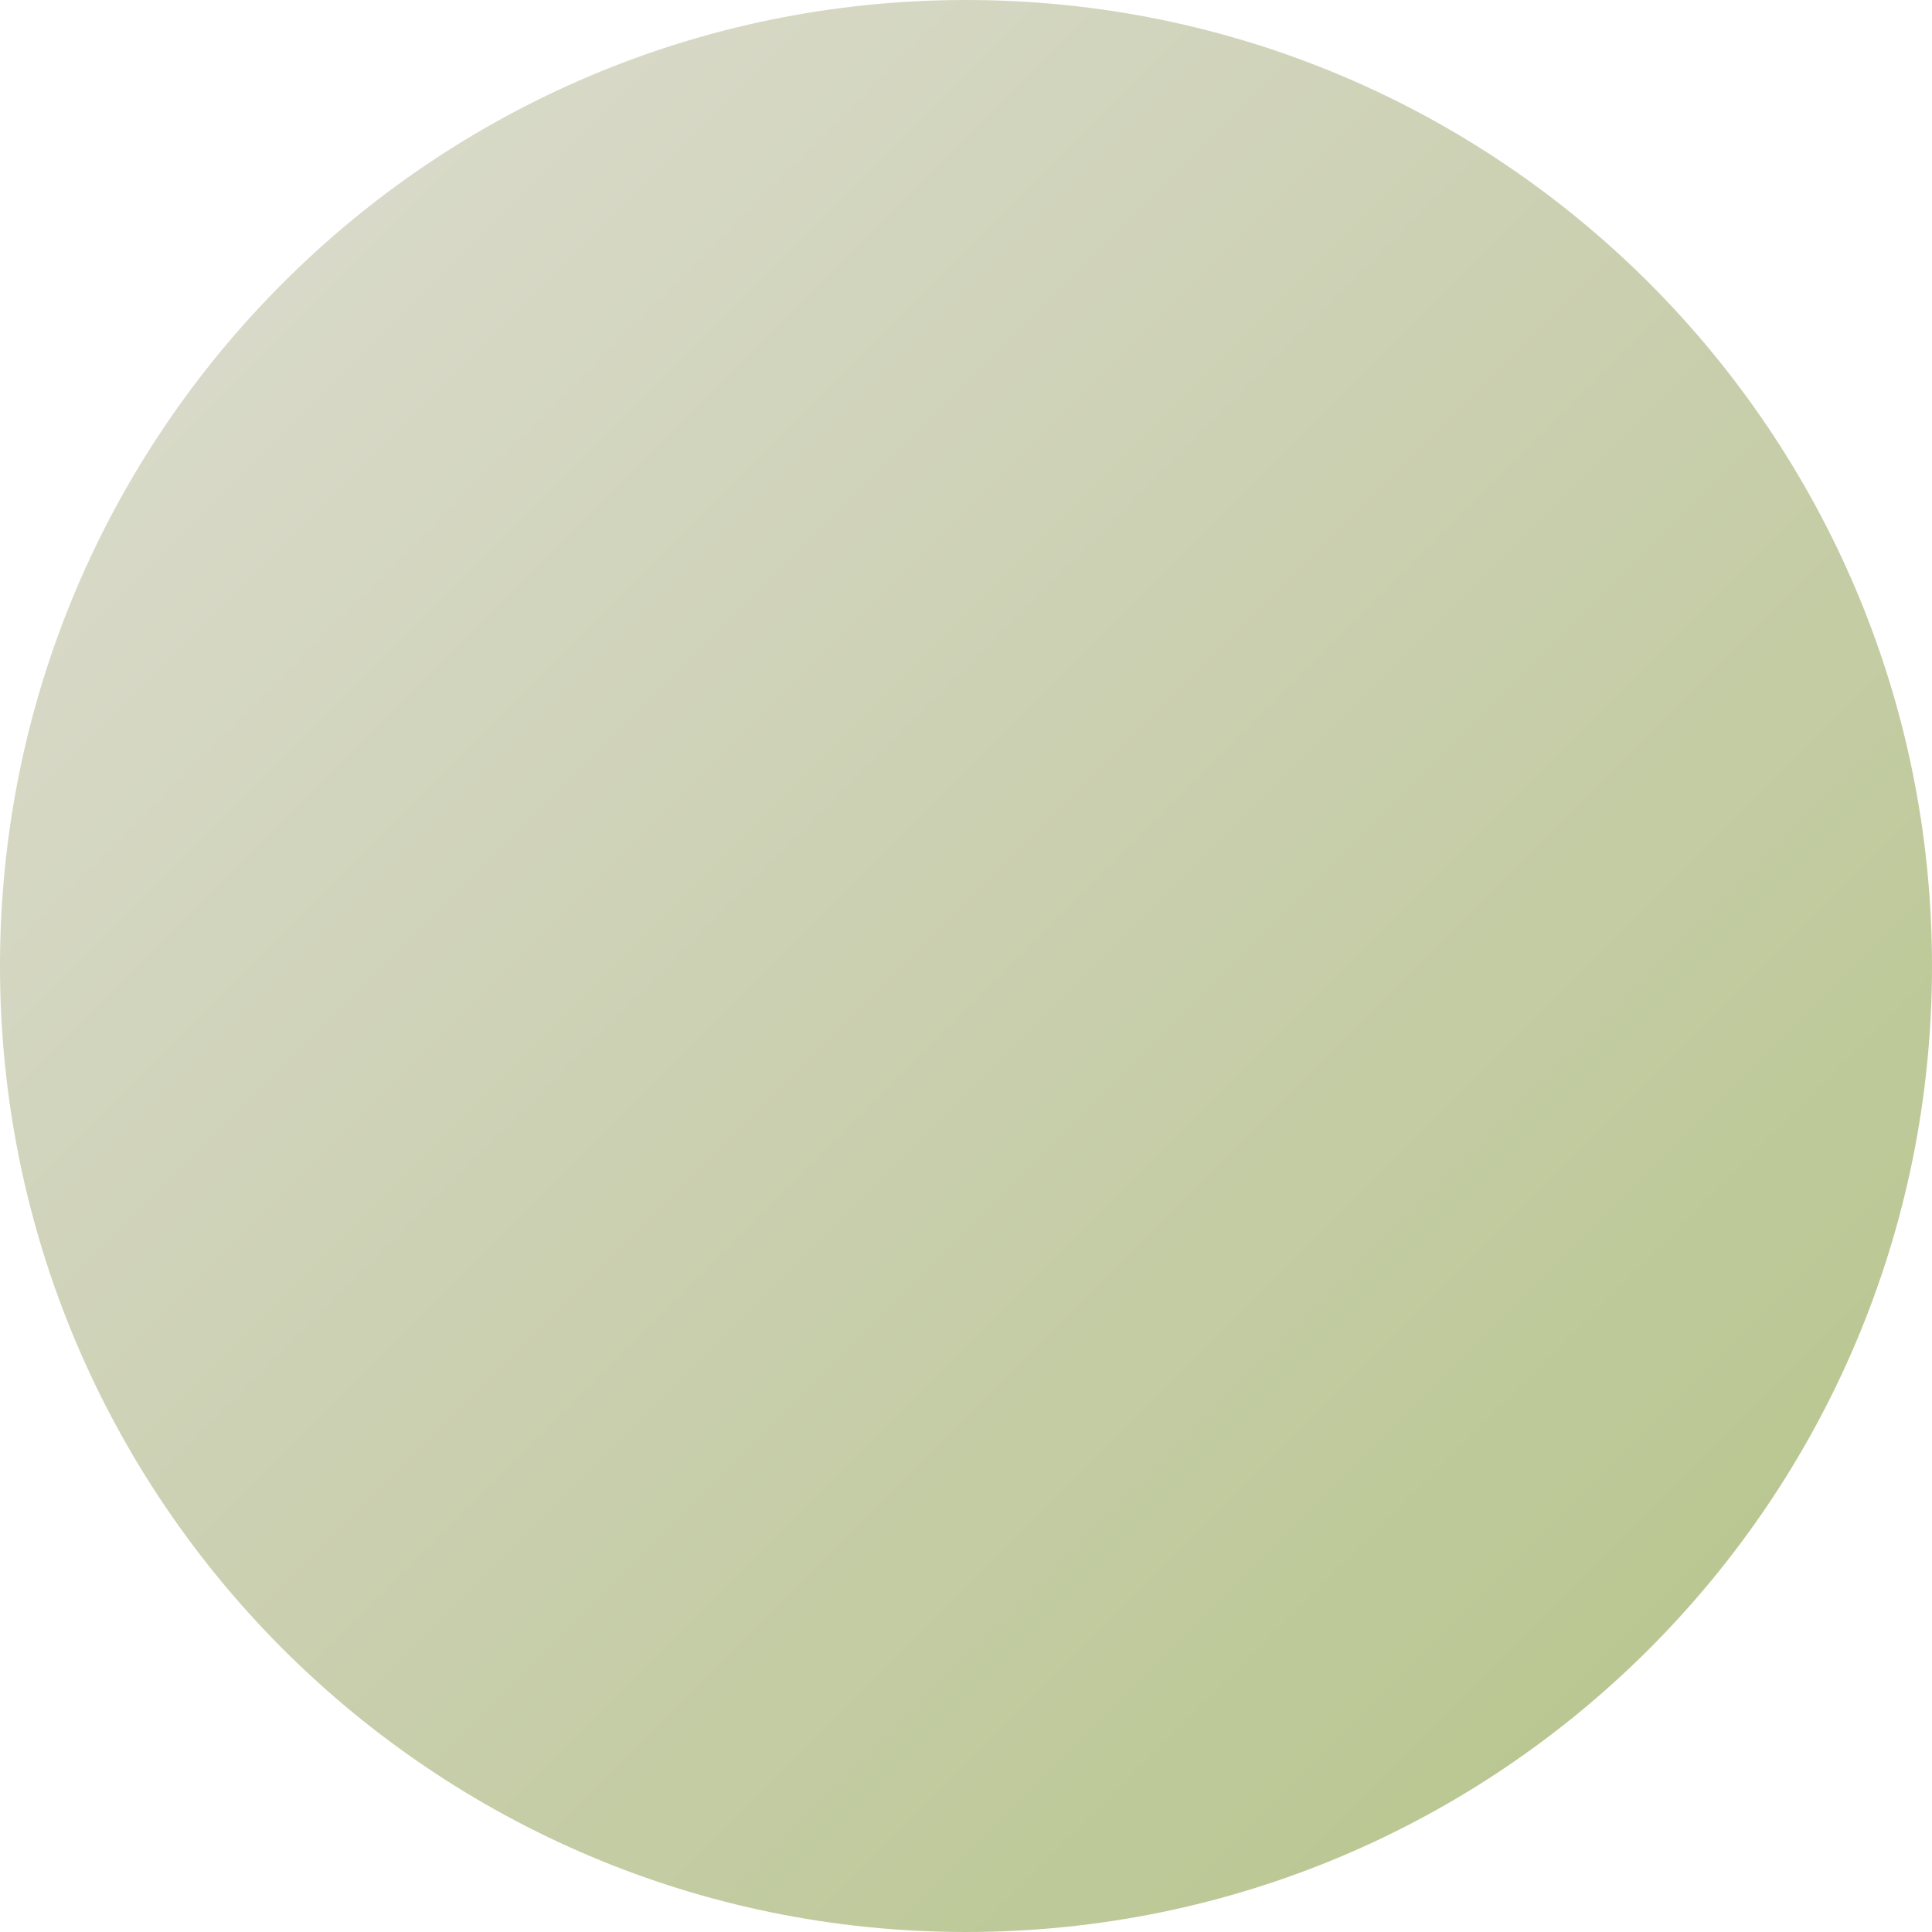
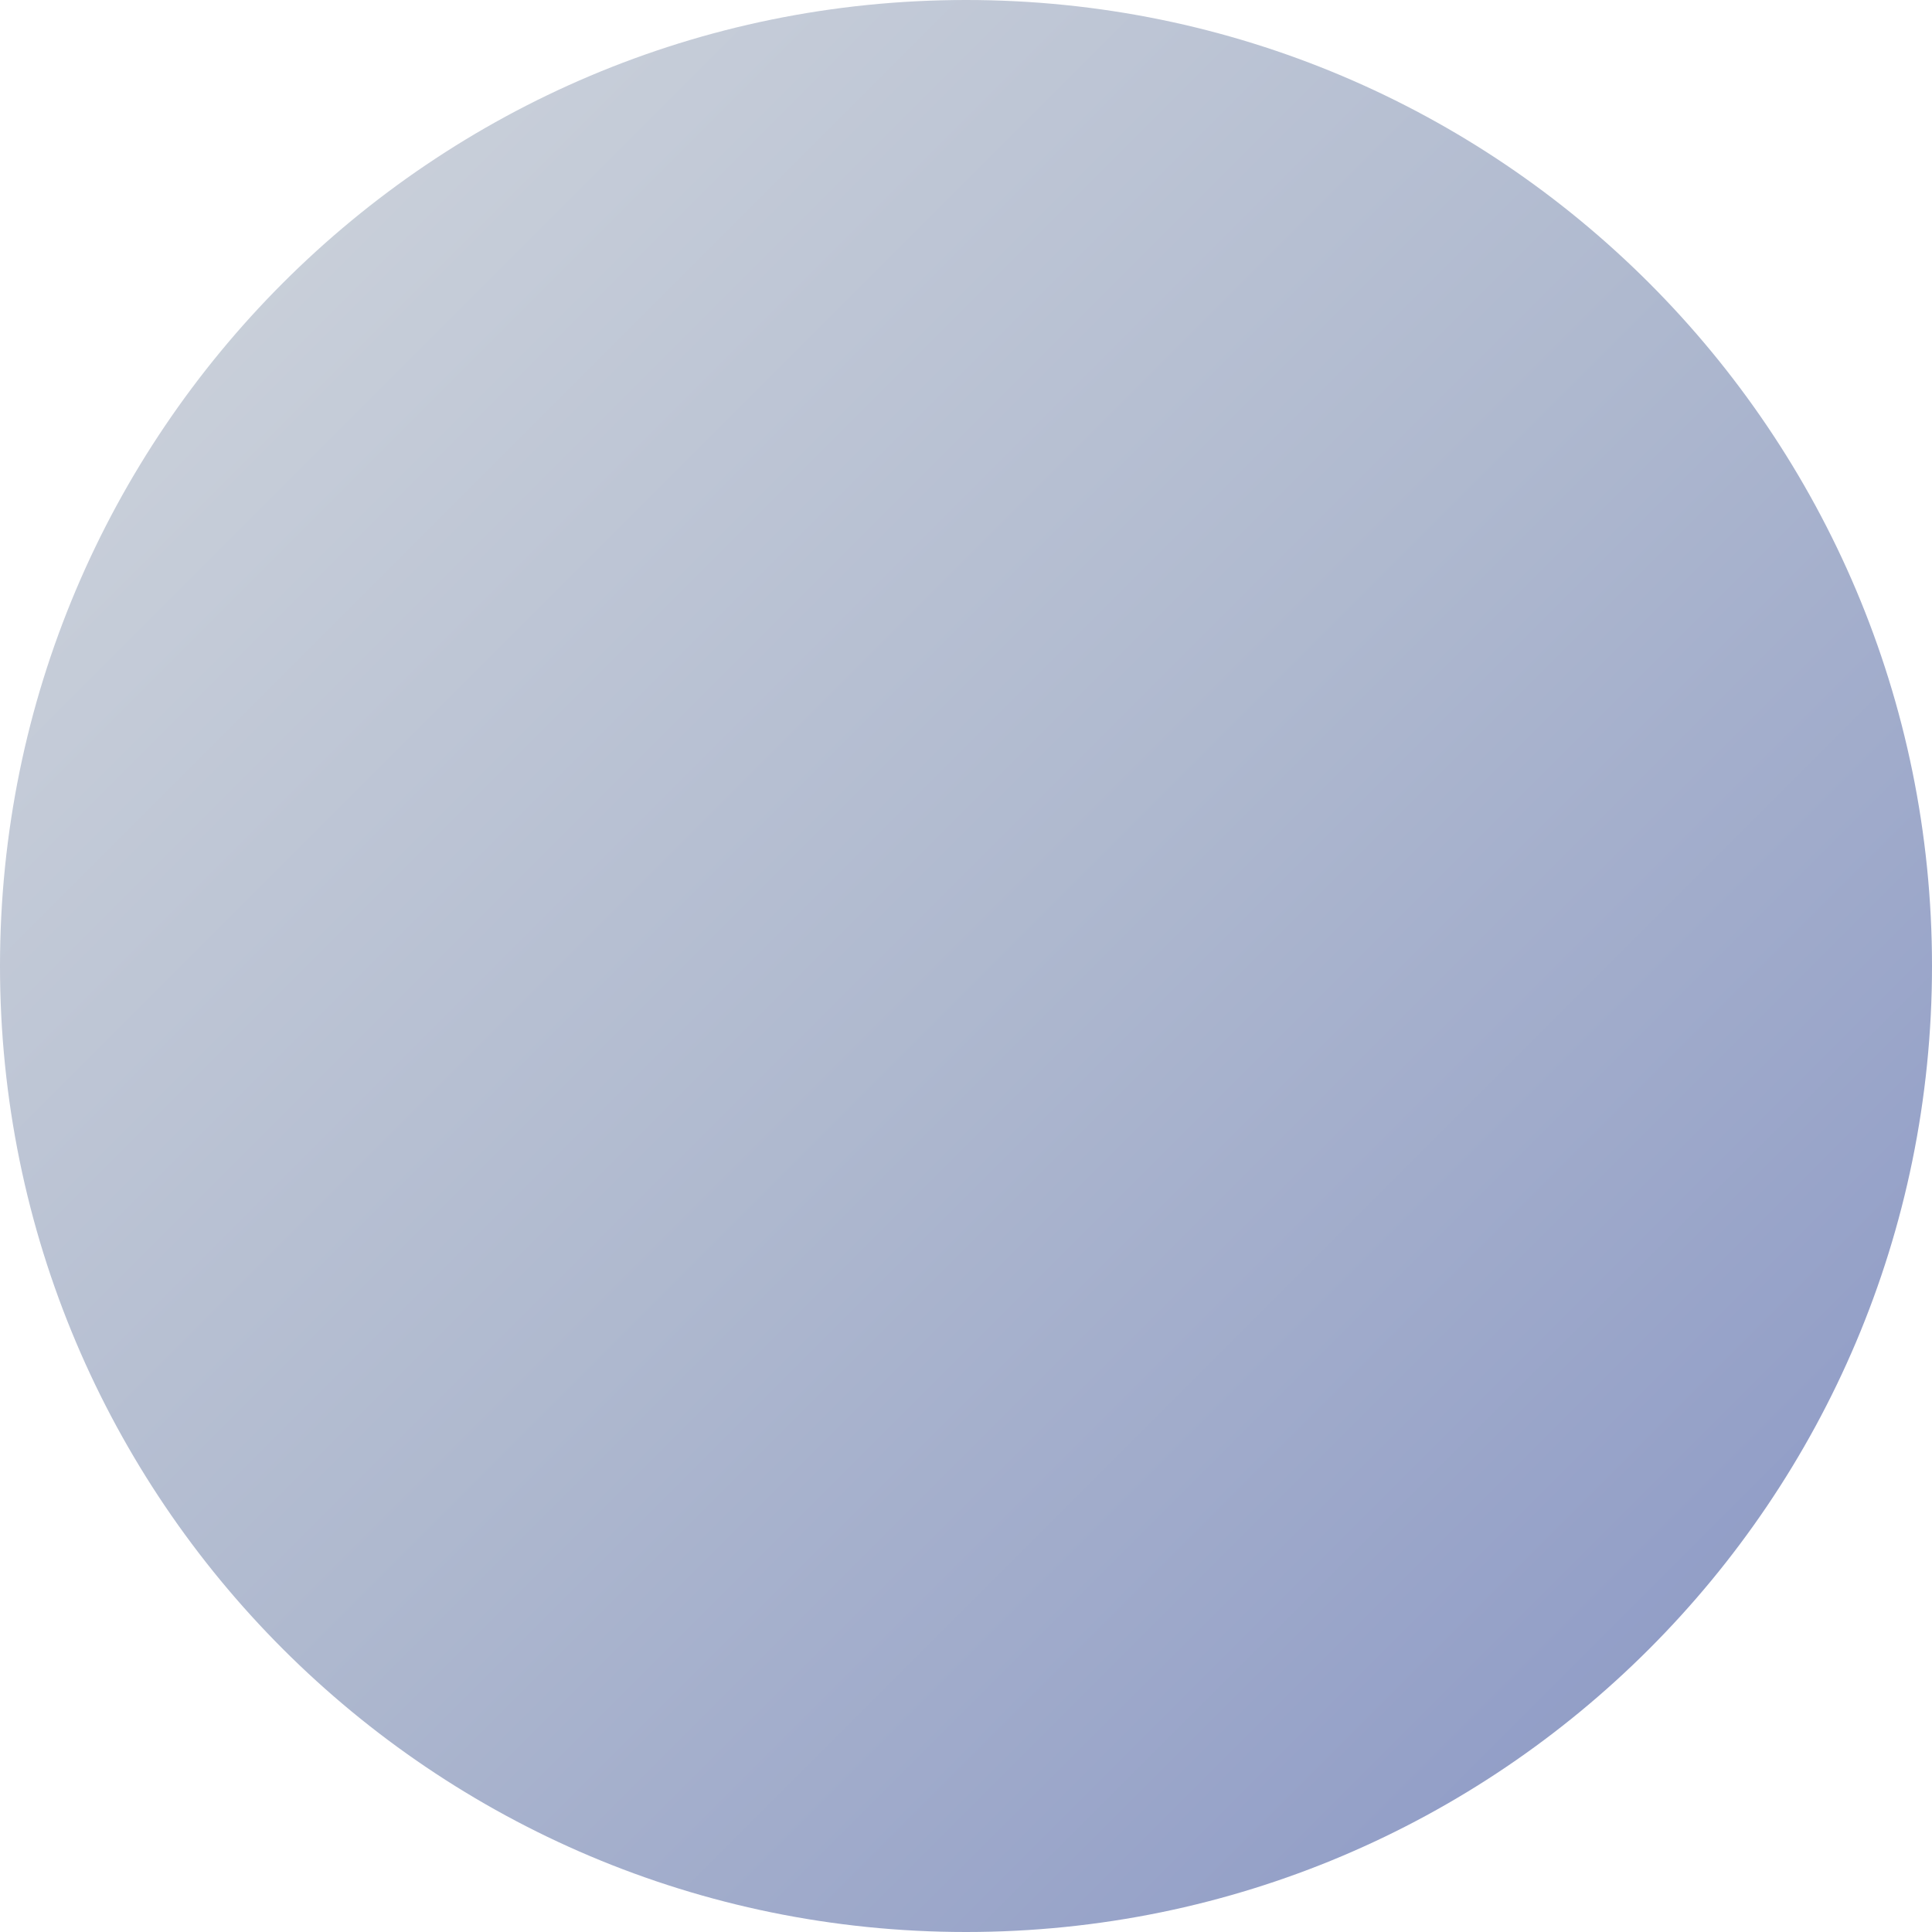
<svg xmlns="http://www.w3.org/2000/svg" width="48" height="48" viewBox="0 0 48 48">
  <defs>
-     <linearGradient id="grad_1751052615" x1="0%" y1="0%" x2="100%" y2="100%">
-       <stop offset="0%" style="stop-color:#deded3;stop-opacity:1" />
-       <stop offset="50%" style="stop-color:#cacfaf;stop-opacity:1" />
-       <stop offset="100%" style="stop-color:#b3c486;stop-opacity:1" />
+     <linearGradient id="grad_1751052656" x1="0%" y1="0%" x2="100%" y2="100%">
+       <stop offset="0%" style="stop-color:#d3d8de;stop-opacity:1" />
+       <stop offset="50%" style="stop-color:#afb9cf;stop-opacity:1" />
+       <stop offset="100%" style="stop-color:#8693c4;stop-opacity:1" />
    </linearGradient>
-     <linearGradient id="grad_hover_1751052615" x1="0%" y1="0%" x2="100%" y2="100%">
-       <stop offset="0%" style="stop-color:#babaa0;stop-opacity:1" />
-       <stop offset="50%" style="stop-color:#acb47c;stop-opacity:1" />
-       <stop offset="100%" style="stop-color:#99b255;stop-opacity:1" />
+     <linearGradient id="grad_hover_1751052656" x1="0%" y1="0%" x2="100%" y2="100%">
+       <stop offset="0%" style="stop-color:#a0acba;stop-opacity:1" />
+       <stop offset="50%" style="stop-color:#7c8eb4;stop-opacity:1" />
+       <stop offset="100%" style="stop-color:#5568b2;stop-opacity:1" />
    </linearGradient>
-     <linearGradient id="grad_active_1751052615" x1="0%" y1="0%" x2="100%" y2="100%">
-       <stop offset="0%" style="stop-color:#909062;stop-opacity:1" />
-       <stop offset="50%" style="stop-color:#838d47;stop-opacity:1" />
-       <stop offset="100%" style="stop-color:#6f8532;stop-opacity:1" />
+     <linearGradient id="grad_active_1751052656" x1="0%" y1="0%" x2="100%" y2="100%">
+       <stop offset="0%" style="stop-color:#627790;stop-opacity:1" />
+       <stop offset="50%" style="stop-color:#475e8d;stop-opacity:1" />
+       <stop offset="100%" style="stop-color:#324385;stop-opacity:1" />
    </linearGradient>
  </defs>
  <style>
    .logo-circle {
-       fill: url(#grad_1751052615);
+       fill: url(#grad_1751052656);
      transition: fill 0.2s ease, transform 0.1s ease;
      cursor: pointer;
    }
    
    .logo-circle:hover {
-       fill: url(#grad_hover_1751052615);
+       fill: url(#grad_hover_1751052656);
    }
    
    .logo-circle:active {
-       fill: url(#grad_active_1751052615);
+       fill: url(#grad_active_1751052656);
      transform: translateY(2px);
    }
  </style>
  <circle cx="24" cy="24" r="24" class="logo-circle" />
</svg>
